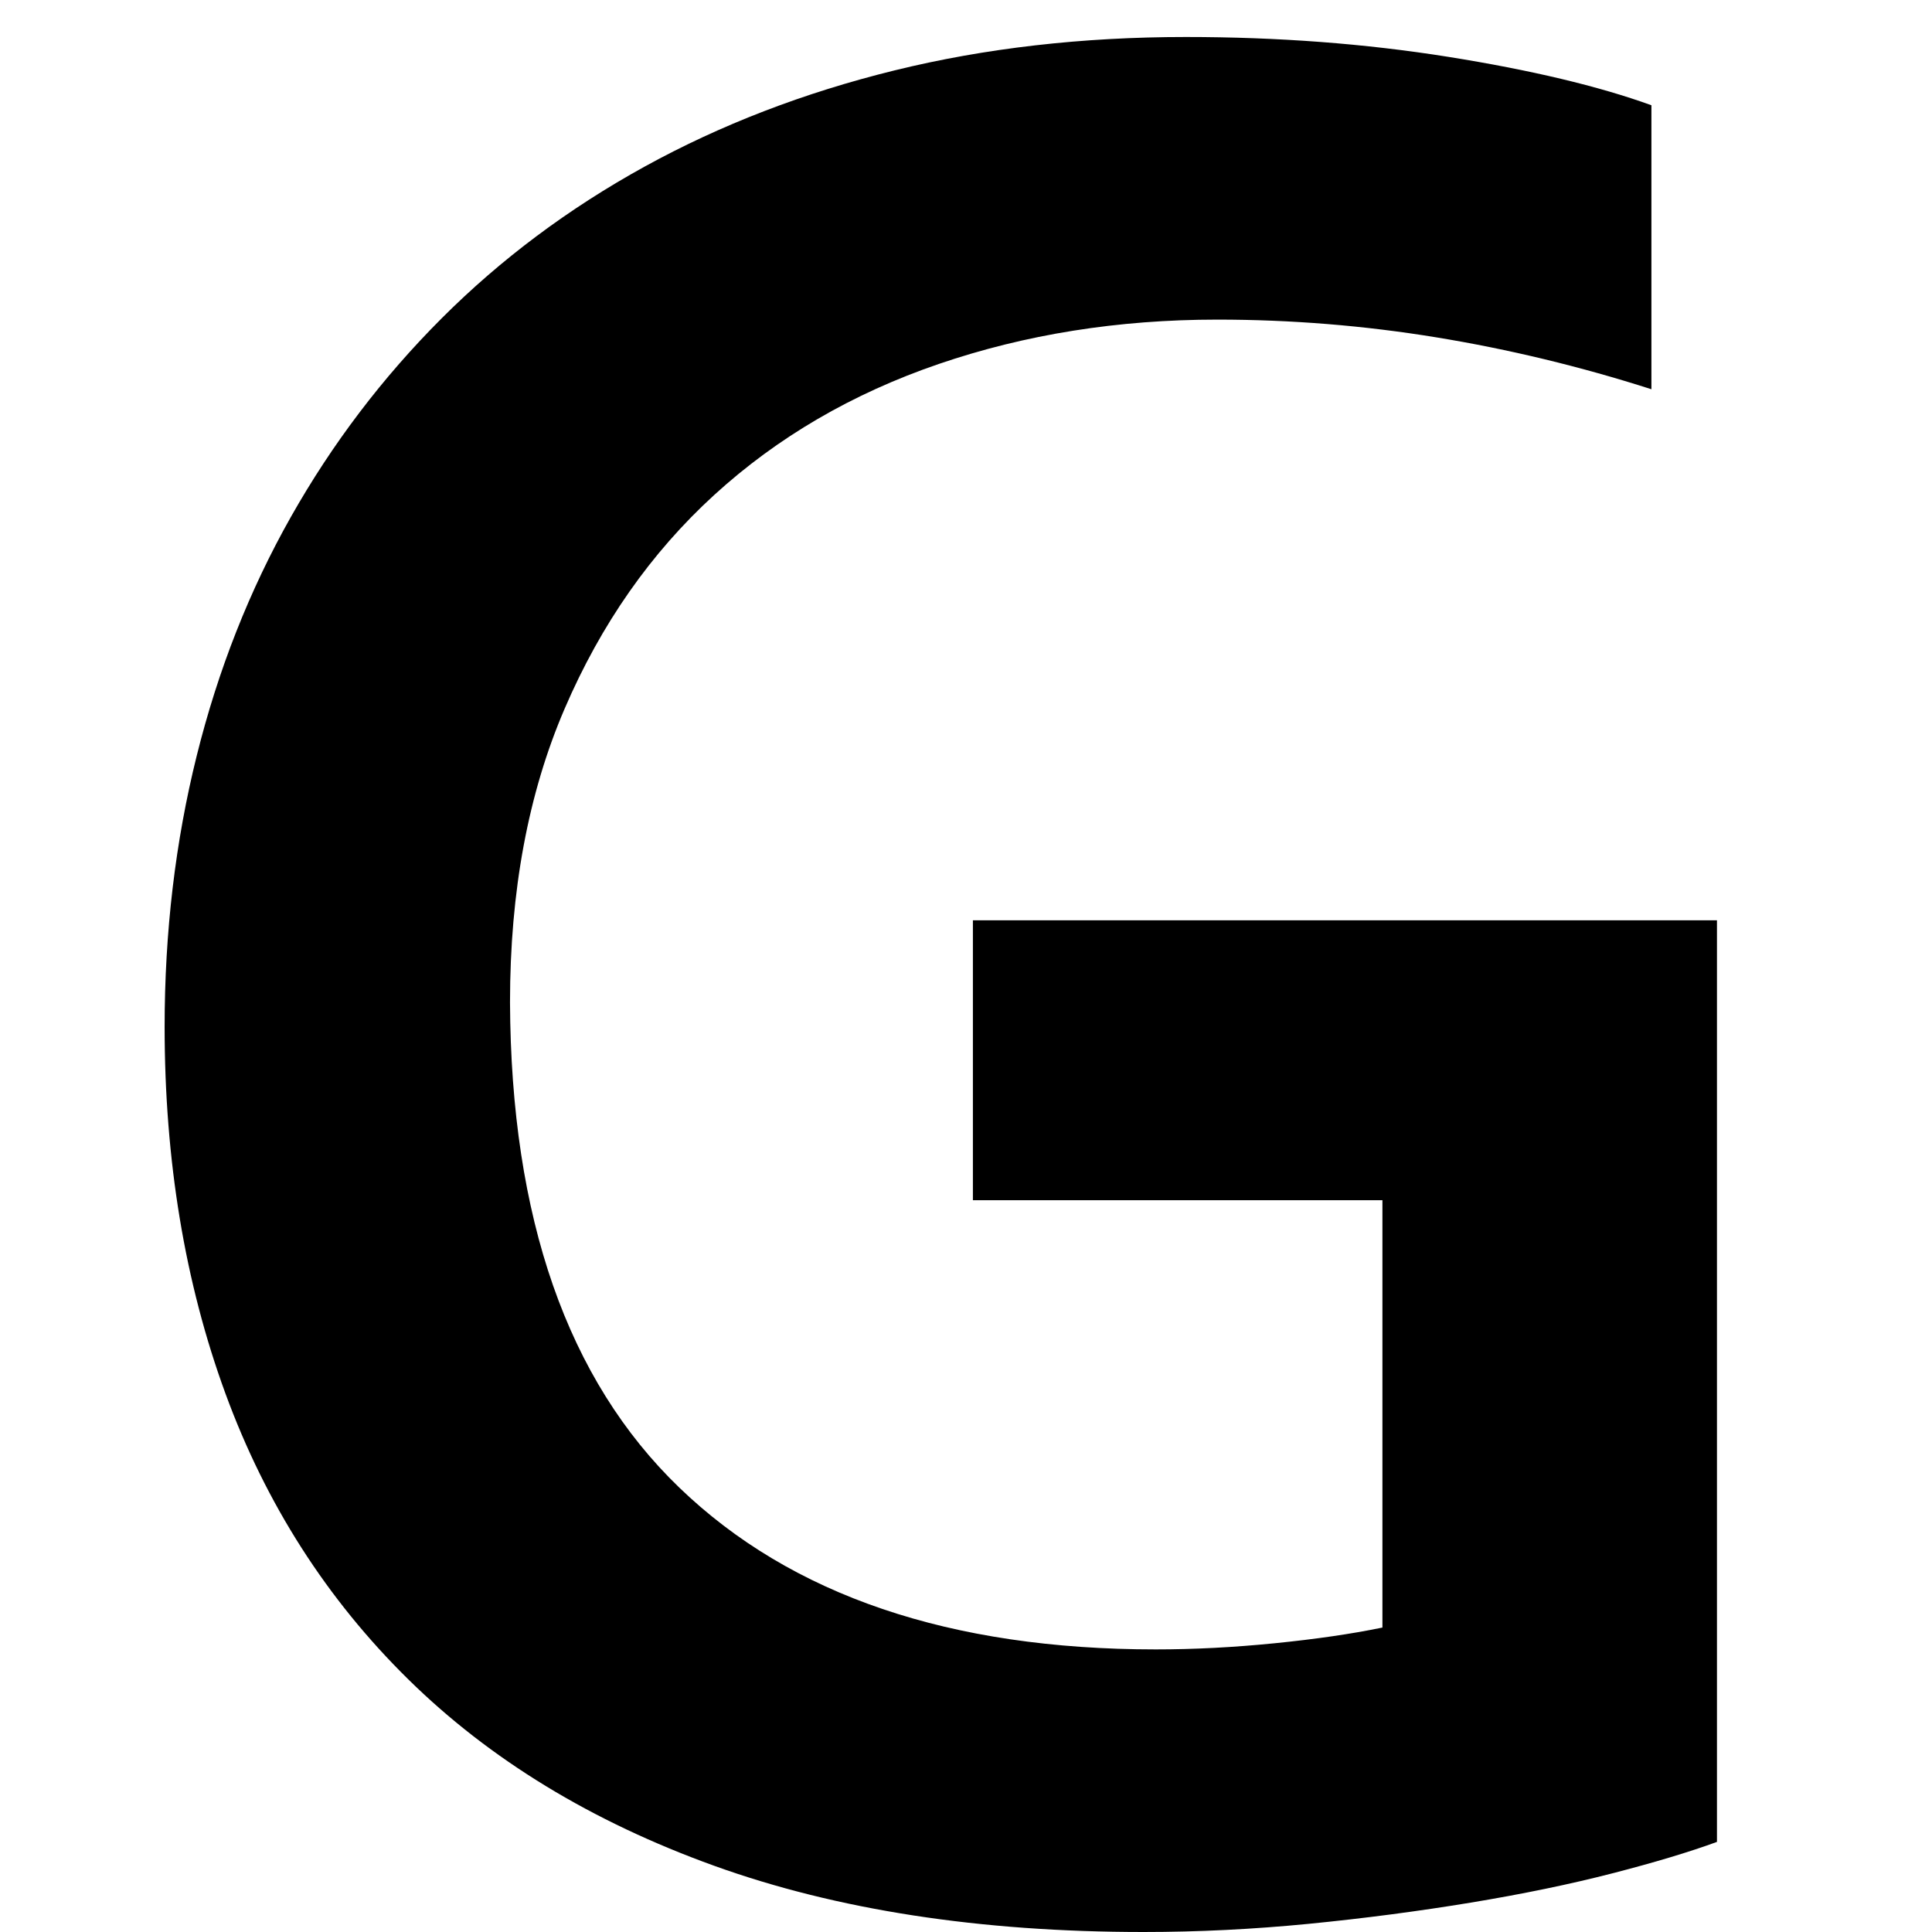
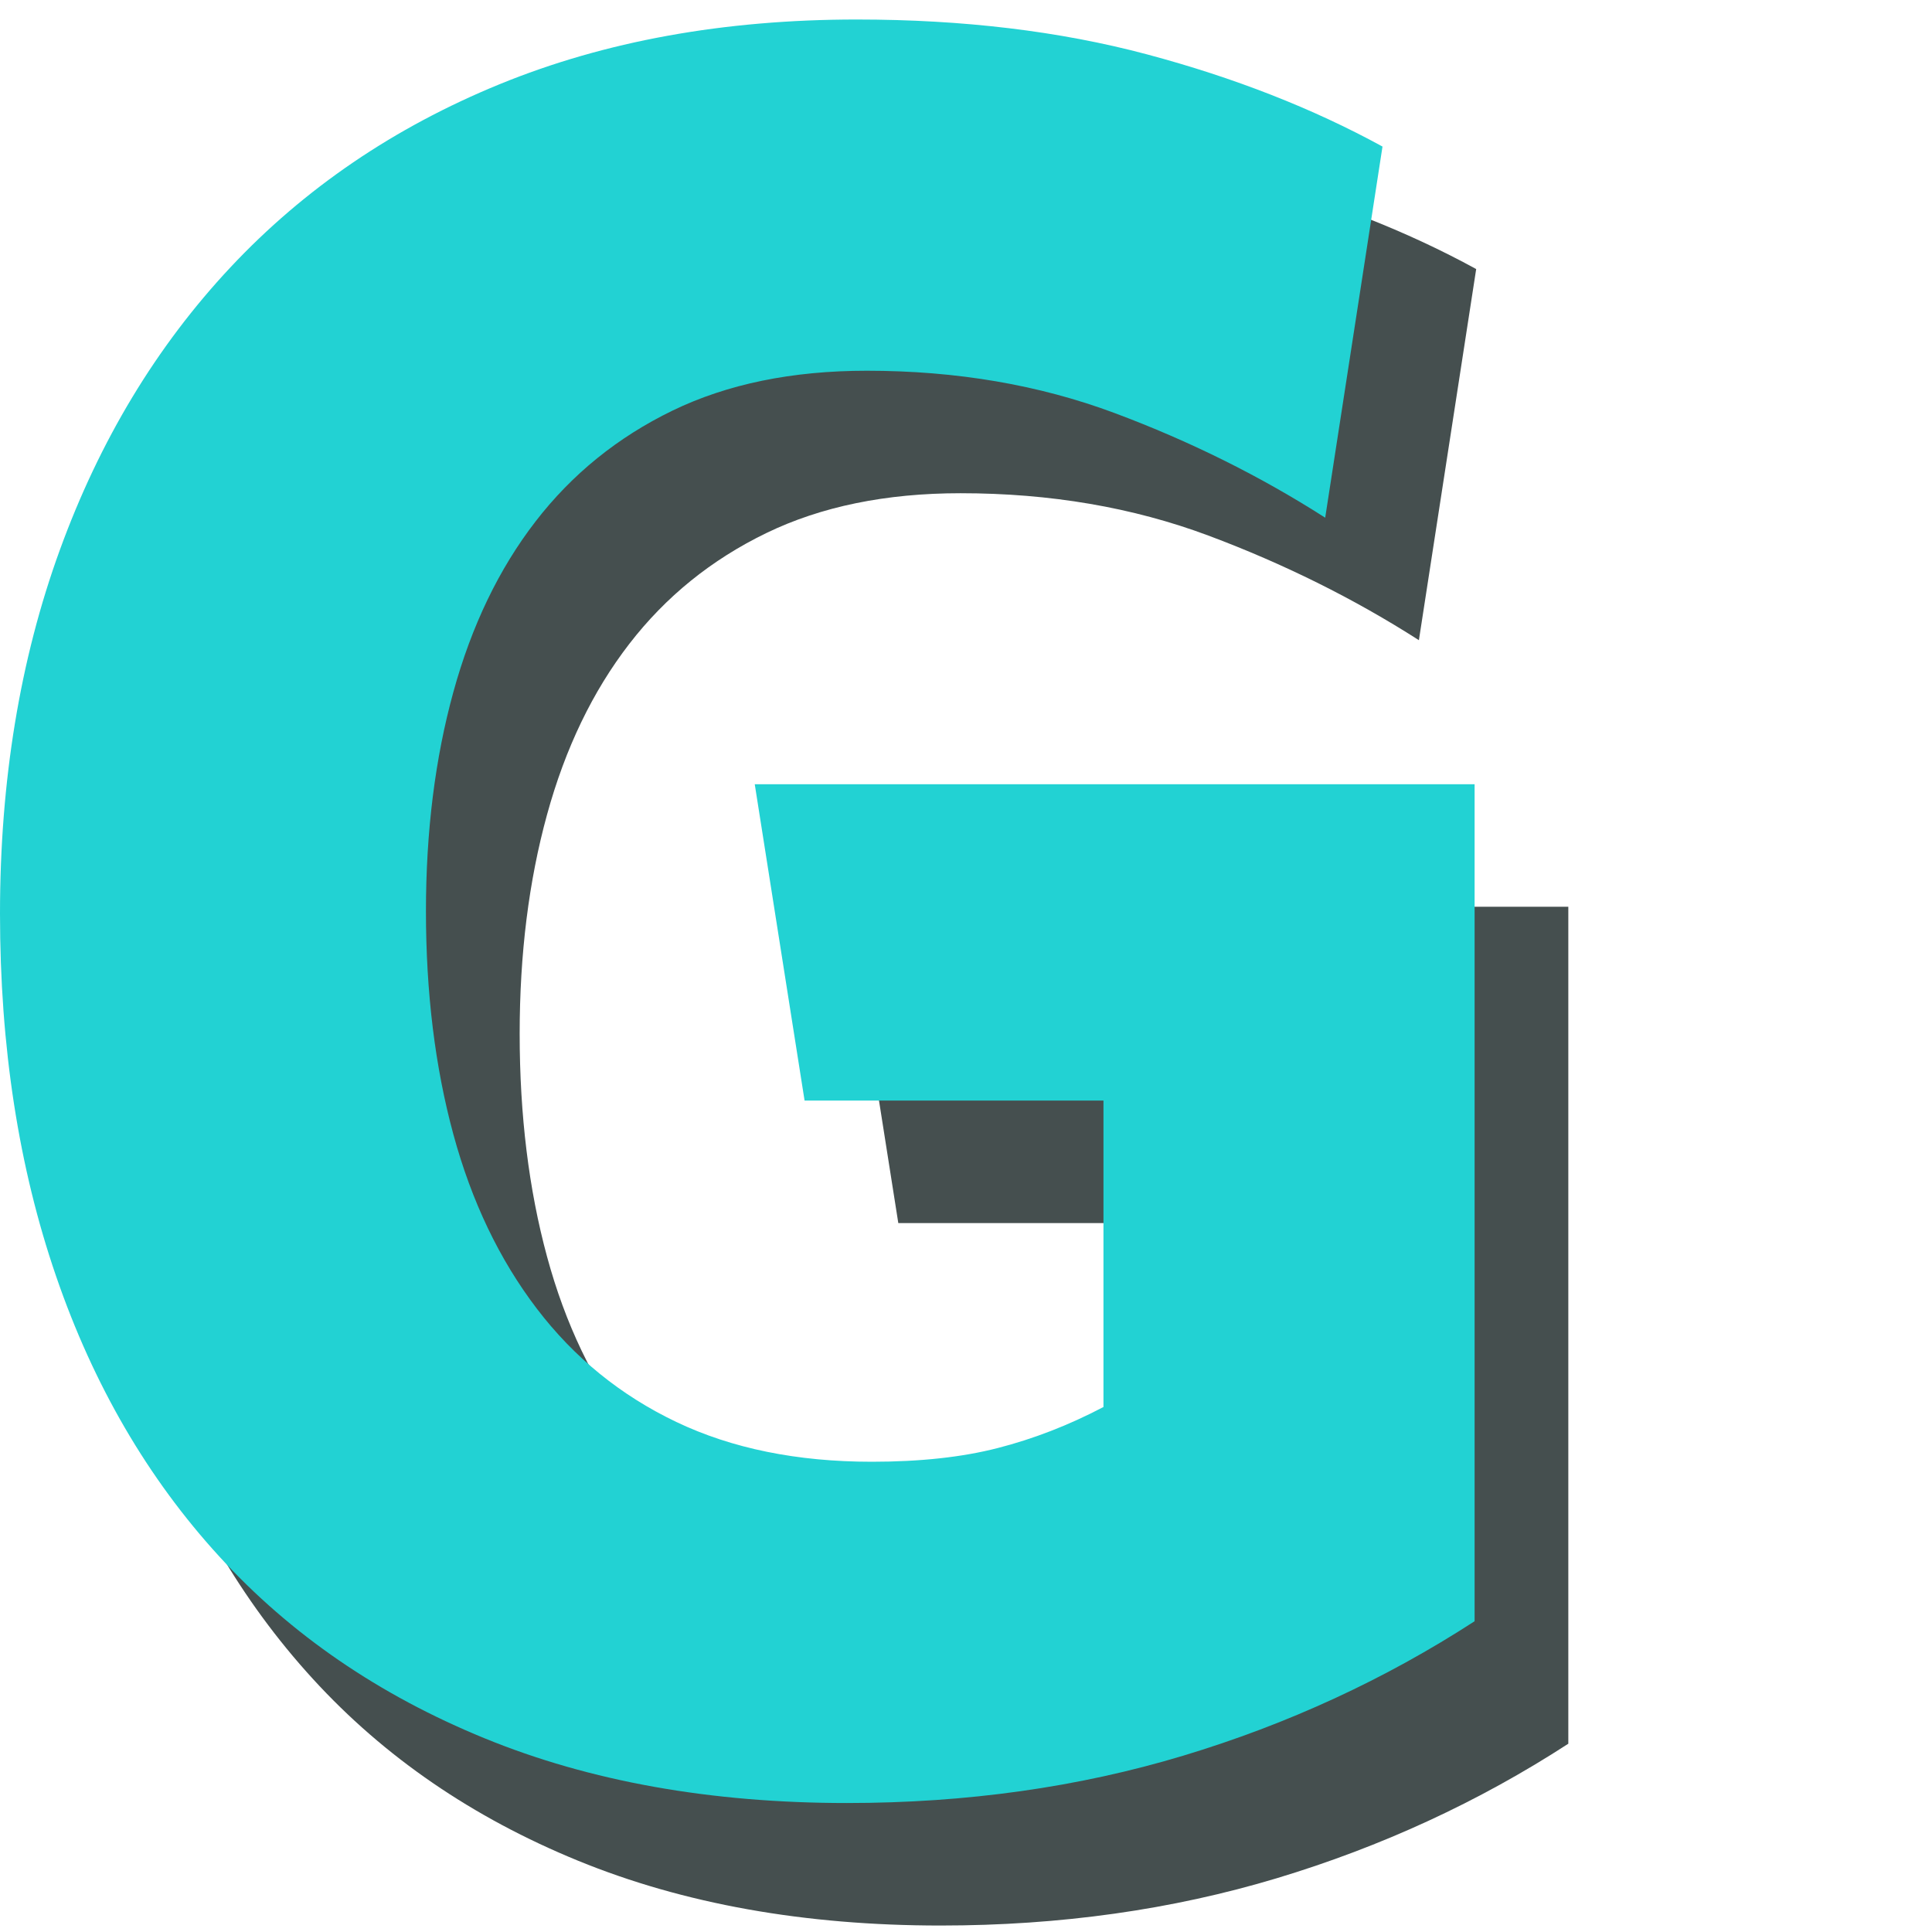
- <svg xmlns="http://www.w3.org/2000/svg" version="1.1" id="Layer_1" x="0px" y="0px" width="100px" height="100px" viewBox="0 0 100 100" enable-background="new 0 0 100 100" xml:space="preserve">
-   <g>
-     <path d="M71.557,62.122H50.357V47.636H88.87v47.7c-1.413,0.518-3.215,1.06-5.405,1.625c-2.191,0.565-4.642,1.073-7.35,1.52   c-2.71,0.447-5.502,0.813-8.374,1.096C64.866,99.858,62.017,100,59.19,100c-8.479,0-15.889-1.144-22.225-3.428   c-6.337-2.284-11.613-5.499-15.829-9.646c-4.217-4.146-7.374-9.081-9.47-14.805c-2.097-5.725-3.145-12.049-3.145-18.975   c0-4.898,0.553-9.575,1.661-14.027c1.107-4.452,2.732-8.573,4.876-12.367c2.143-3.792,4.746-7.219,7.809-10.282   c3.062-3.062,6.56-5.676,10.494-7.844C37.295,6.46,41.605,4.8,46.293,3.646c4.687-1.154,9.717-1.731,15.087-1.731   c4.758,0,9.28,0.342,13.568,1.025c4.286,0.684,7.796,1.519,10.529,2.508v14.699c-3.675-1.177-7.385-2.072-11.13-2.685   c-3.745-0.612-7.526-0.919-11.342-0.919c-5.137,0-9.941,0.766-14.417,2.297c-4.476,1.532-8.351,3.793-11.625,6.784   c-3.274,2.992-5.854,6.678-7.738,11.059c-1.885,4.381-2.827,9.447-2.827,15.194c0.047,11.165,2.968,19.539,8.763,25.122   c5.794,5.582,14.015,8.374,24.663,8.374c1.979,0,4.028-0.106,6.148-0.318s3.98-0.482,5.582-0.813V62.122z" />
+ <svg xmlns="http://www.w3.org/2000/svg" version="1.1" x="0px" y="0px" width="100px" height="100px" viewBox="0 0 100 100" enable-background="new 0 0 100 100" xml:space="preserve">
+   <g id="Livello_2">
+     <g>
+       <path fill="#454F4F" d="M66.092,97.215c-5.416,1.63-11.217,2.45-17.407,2.45c-7.047,0-13.301-1.119-18.759-3.352    c-5.458-2.233-10.036-5.37-13.731-9.413c-3.696-4.039-6.511-8.874-8.444-14.503S4.849,60.515,4.849,53.637    c0-6.875,1.032-13.151,3.095-18.824c2.063-5.673,5.005-10.55,8.832-14.634c3.824-4.081,8.465-7.24,13.924-9.476    c5.458-2.234,11.624-3.352,18.5-3.352c5.5,0,10.51,0.603,15.021,1.805c4.514,1.205,8.575,2.793,12.186,4.77l-2.965,19.21    c-3.354-2.147-6.986-3.952-10.896-5.415c-3.911-1.46-8.187-2.192-12.828-2.192c-3.866,0-7.22,0.689-10.056,2.063    c-2.837,1.376-5.202,3.288-7.091,5.737c-1.892,2.45-3.311,5.395-4.255,8.832c-0.946,3.439-1.418,7.22-1.418,11.345    c0,4.212,0.472,8.058,1.418,11.541c0.944,3.479,2.385,6.489,4.319,9.025c1.934,2.535,4.338,4.491,7.219,5.866    C42.732,81.313,46.108,82,49.975,82c2.492,0,4.662-0.234,6.511-0.708c1.848-0.472,3.675-1.181,5.479-2.127V63.306H46.496    l-2.58-16.374h37.26v43.322C76.536,93.264,71.506,95.583,66.092,97.215z" />
+     </g>
+     <rect x="26.912" y="116.759" transform="matrix(1 -0.0016 0.0016 1 -0.2332 0.1232)" fill="#646D6D" width="100.375" height="58.931" />
+     <g>
+       <path fill="#22D2D3" d="M61.243,90.874c-5.416,1.632-11.217,2.45-17.407,2.45c-7.048,0-13.301-1.118-18.758-3.352    c-5.46-2.235-10.037-5.37-13.731-9.413c-3.697-4.038-6.511-8.872-8.445-14.505C0.967,60.428,0,54.175,0,47.295    c0-6.875,1.032-13.15,3.095-18.823c2.063-5.673,5.006-10.55,8.832-14.634c3.824-4.081,8.465-7.239,13.925-9.476    c5.457-2.234,11.624-3.352,18.5-3.352c5.5,0,10.508,0.602,15.02,1.805c4.514,1.205,8.574,2.794,12.186,4.771l-2.966,19.21    c-3.354-2.147-6.985-3.953-10.896-5.415c-3.91-1.46-8.186-2.192-12.829-2.192c-3.867,0-7.22,0.689-10.056,2.063    c-2.836,1.376-5.202,3.288-7.091,5.738c-1.892,2.45-3.31,5.395-4.255,8.832c-0.946,3.439-1.418,7.22-1.418,11.345    c0,4.211,0.472,8.06,1.418,11.542c0.945,3.479,2.386,6.488,4.319,9.024s4.339,4.491,7.22,5.867    c2.878,1.373,6.254,2.06,10.121,2.06c2.491,0,4.661-0.233,6.511-0.708c1.847-0.472,3.675-1.179,5.479-2.126v-15.86h-15.47    l-2.579-16.373h37.259v43.322C71.686,86.923,66.657,89.242,61.243,90.874z" />
+     </g>
  </g>
+   <g id="Layer_1">
+ </g>
</svg>
